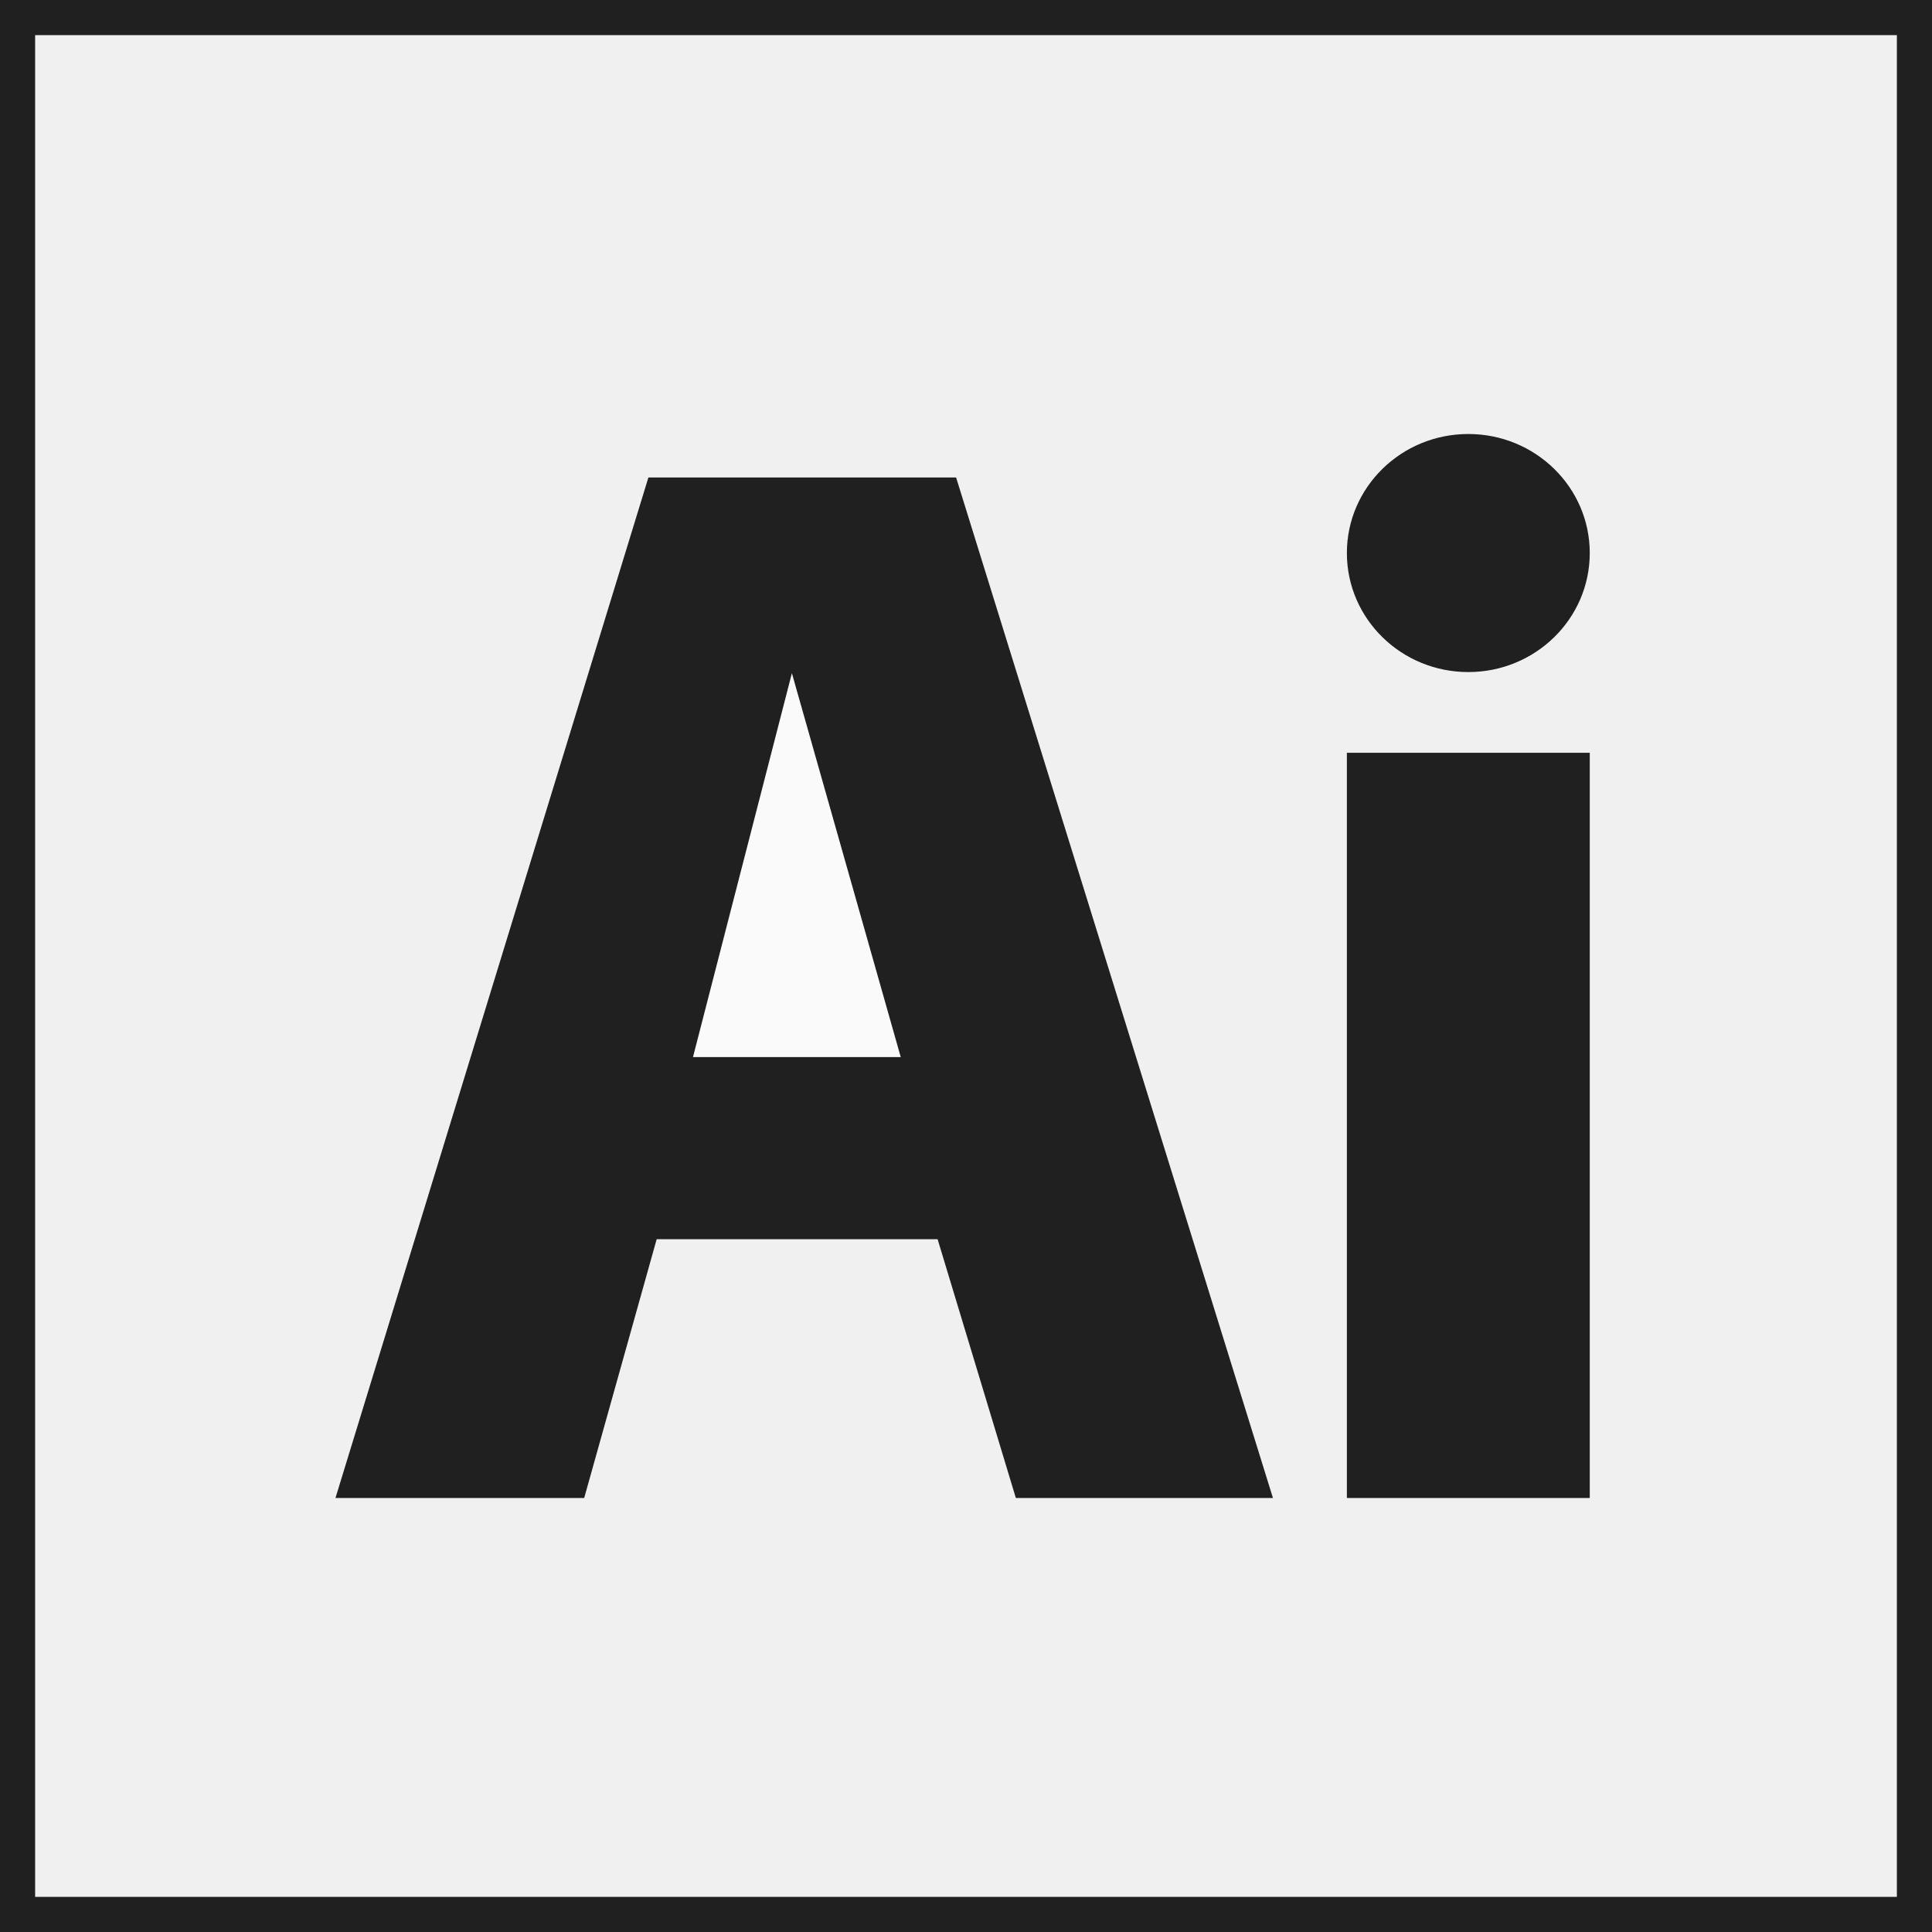
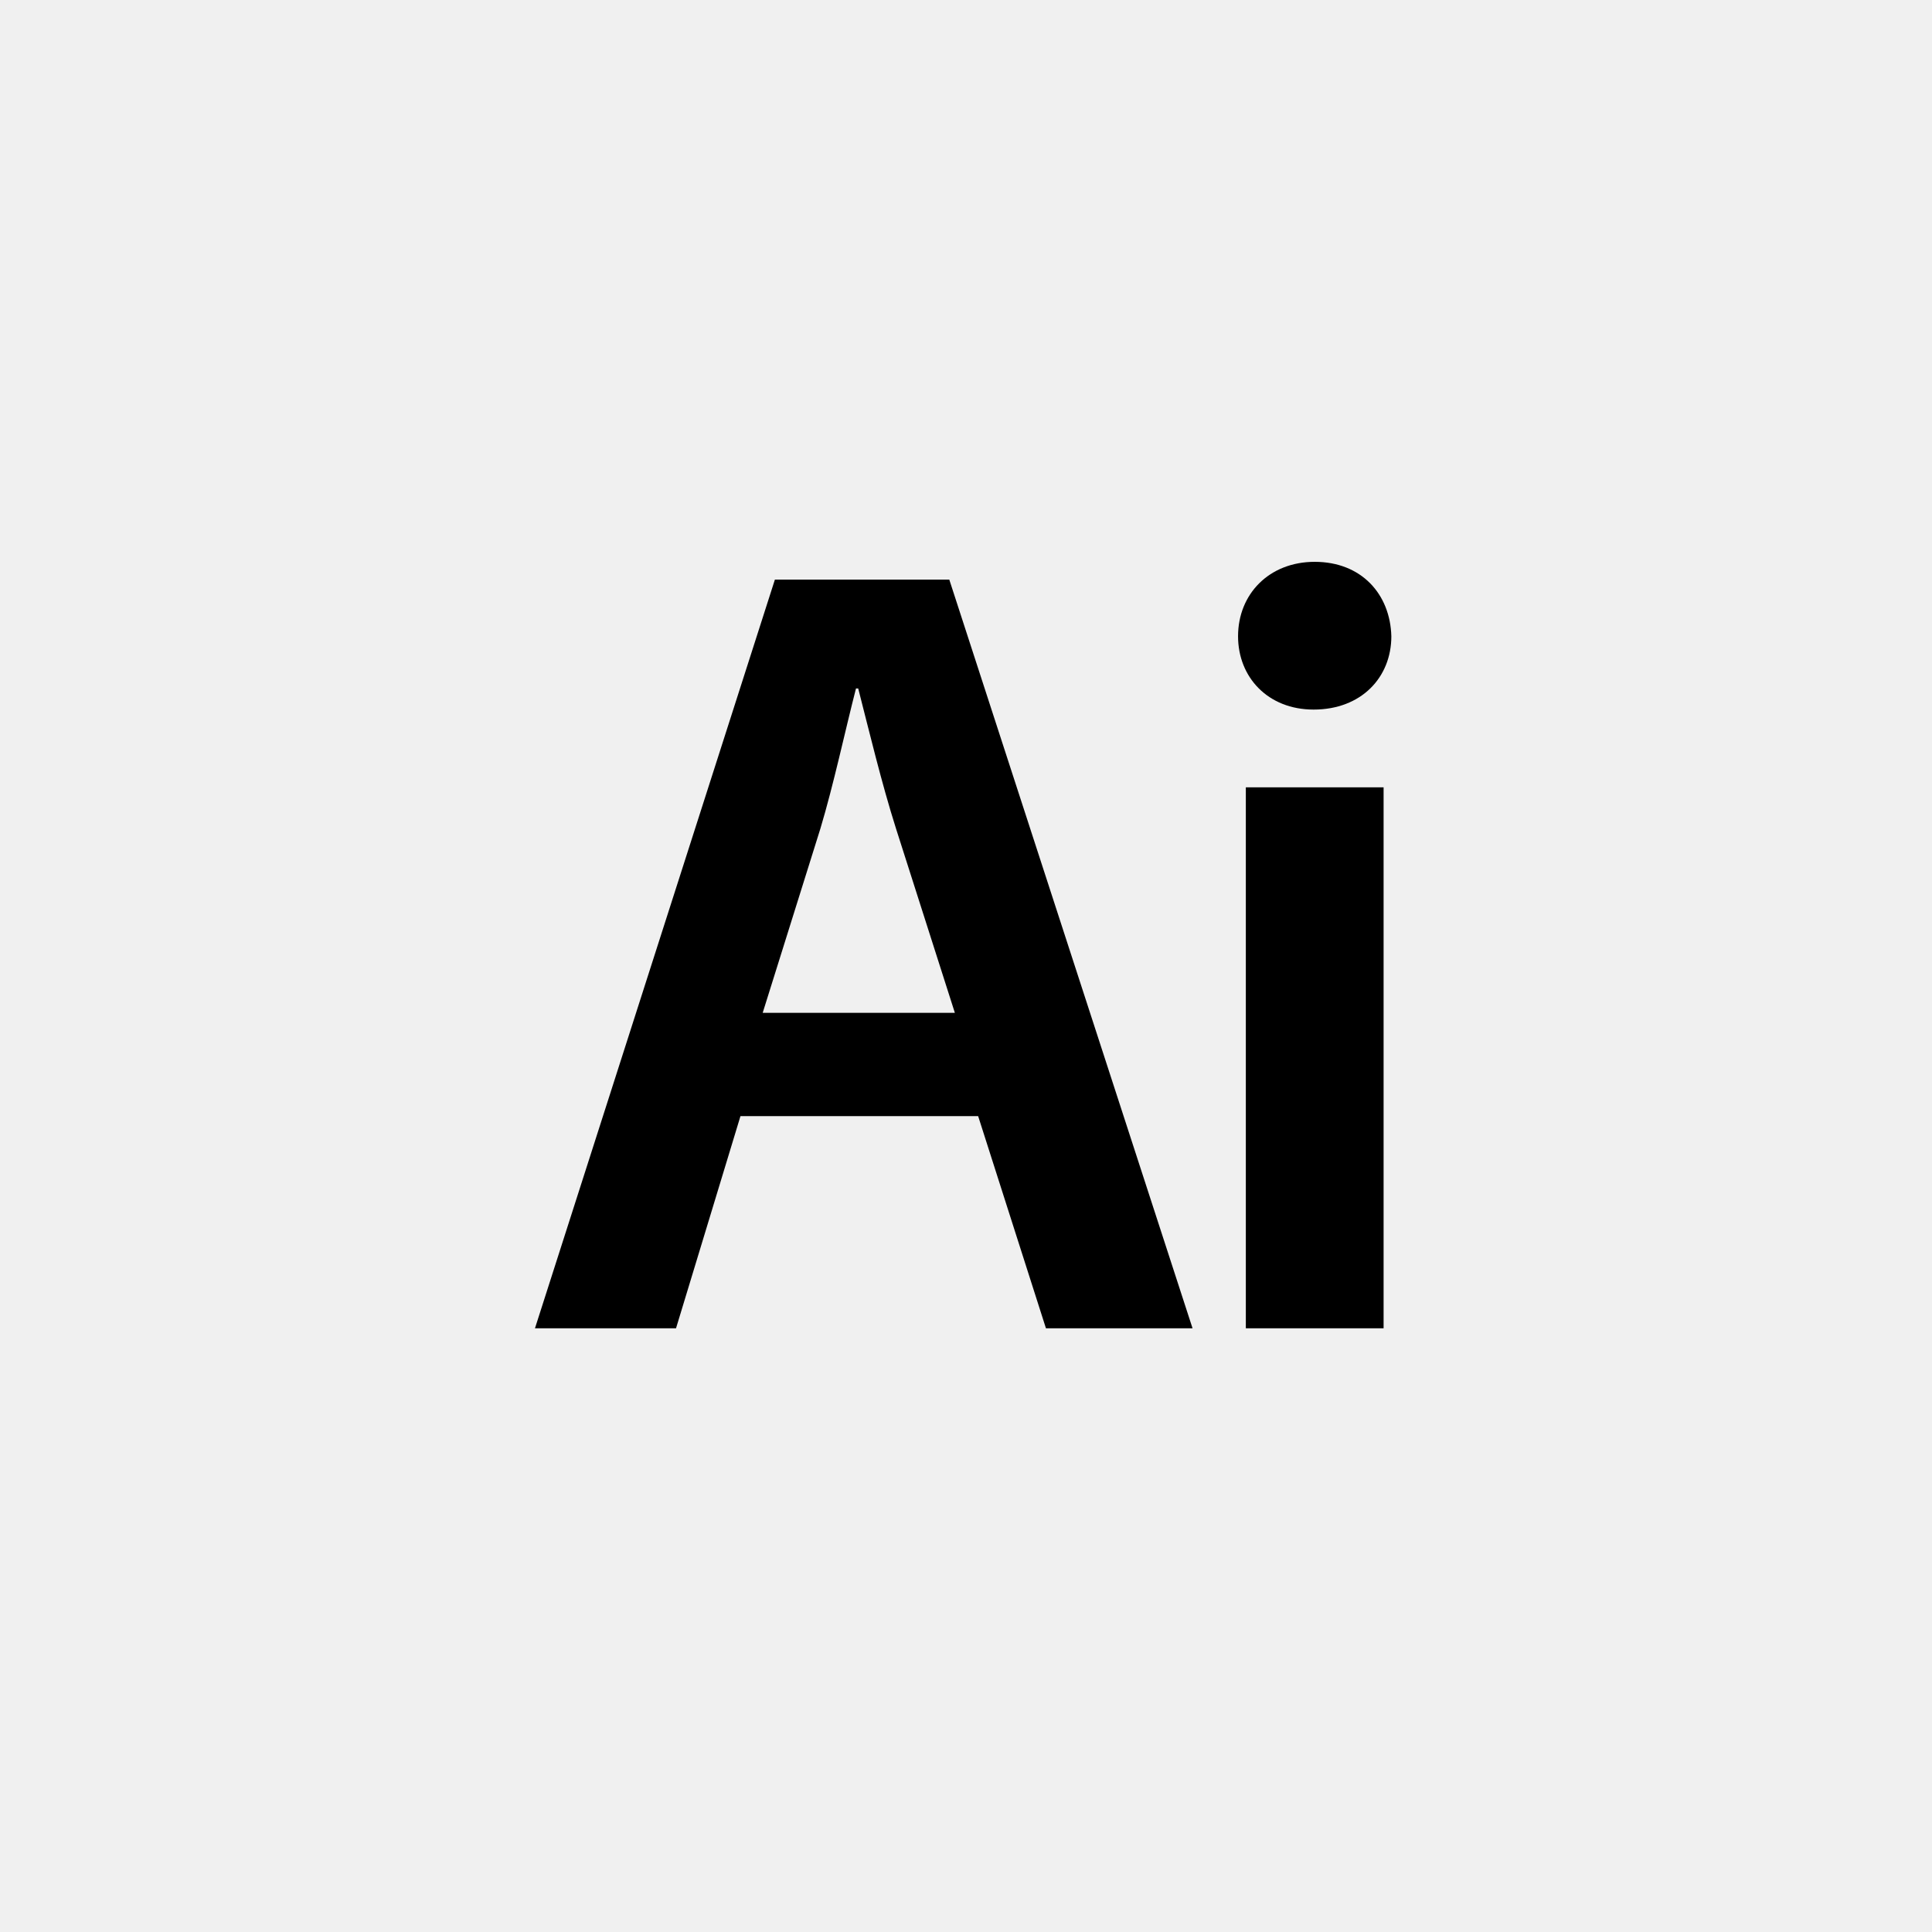
- <svg xmlns="http://www.w3.org/2000/svg" width="175" height="175" viewBox="0 0 175 175" fill="none">
-   <g clip-path="url(#clip0_3536_4008)">
-     <path d="M171.818 3.182V87.5V171.818H3.182V87.5V3.182H171.818ZM175 0H0V175H175V0Z" fill="#202020" />
-     <path d="M133 60.375C138.799 60.375 143.5 55.772 143.5 50.094C143.5 44.416 138.799 39.812 133 39.812C127.201 39.812 122.5 44.416 122.5 50.094C122.5 55.772 127.201 60.375 133 60.375Z" fill="#202020" stroke="#202020" stroke-miterlimit="10" />
-     <path d="M143.5 68.688H122.5V135.188H143.5V68.688Z" fill="#202020" stroke="#202020" stroke-miterlimit="10" />
-     <path d="M59.102 43.75H86.236L114.625 135.188H92.387L85.298 111.745H59.102L52.537 135.188H31.062L59.102 43.75Z" fill="#202020" stroke="#202020" stroke-miterlimit="10" />
-     <path d="M62.125 96.25L71.706 59.062L82.25 96.25H62.125Z" fill="#FAFAFA" stroke="#202020" stroke-miterlimit="10" />
-   </g>
-   <defs>
-     <clipPath id="clip0_3536_4008">
-       <rect width="175" height="175" fill="white" />
-     </clipPath>
-   </defs>
+ <svg xmlns="http://www.w3.org/2000/svg" width="800px" height="800px" viewBox="0 0 76 76" version="1.1" baseProfile="full" enable-background="new 0 0 76.00 76.00" xml:space="preserve">
+   <path fill="#000000" fill-opacity="1" stroke-width="0.2" stroke-linejoin="round" d="M 30.482,22.801L 37.343,22.801L 46.912,52.252L 41.145,52.252L 38.478,43.906L 29.128,43.906L 26.593,52.252L 21.044,52.252L 30.482,22.801 Z M 32.274,32.589L 30.002,39.843L 37.562,39.843L 35.245,32.589C 34.677,30.798 34.197,28.787 33.76,27.083L 33.672,27.083C 33.235,28.787 32.798,30.841 32.274,32.589 Z M 48.702,25.029C 48.702,23.369 49.925,22.101 51.717,22.101C 53.552,22.101 54.688,23.369 54.732,25.029C 54.732,26.646 53.552,27.913 51.673,27.913C 49.882,27.913 48.702,26.646 48.702,25.029 Z M 49.008,52.252L 49.008,30.972L 54.427,30.972L 54.427,52.252L 49.008,52.252 Z " />
</svg>
